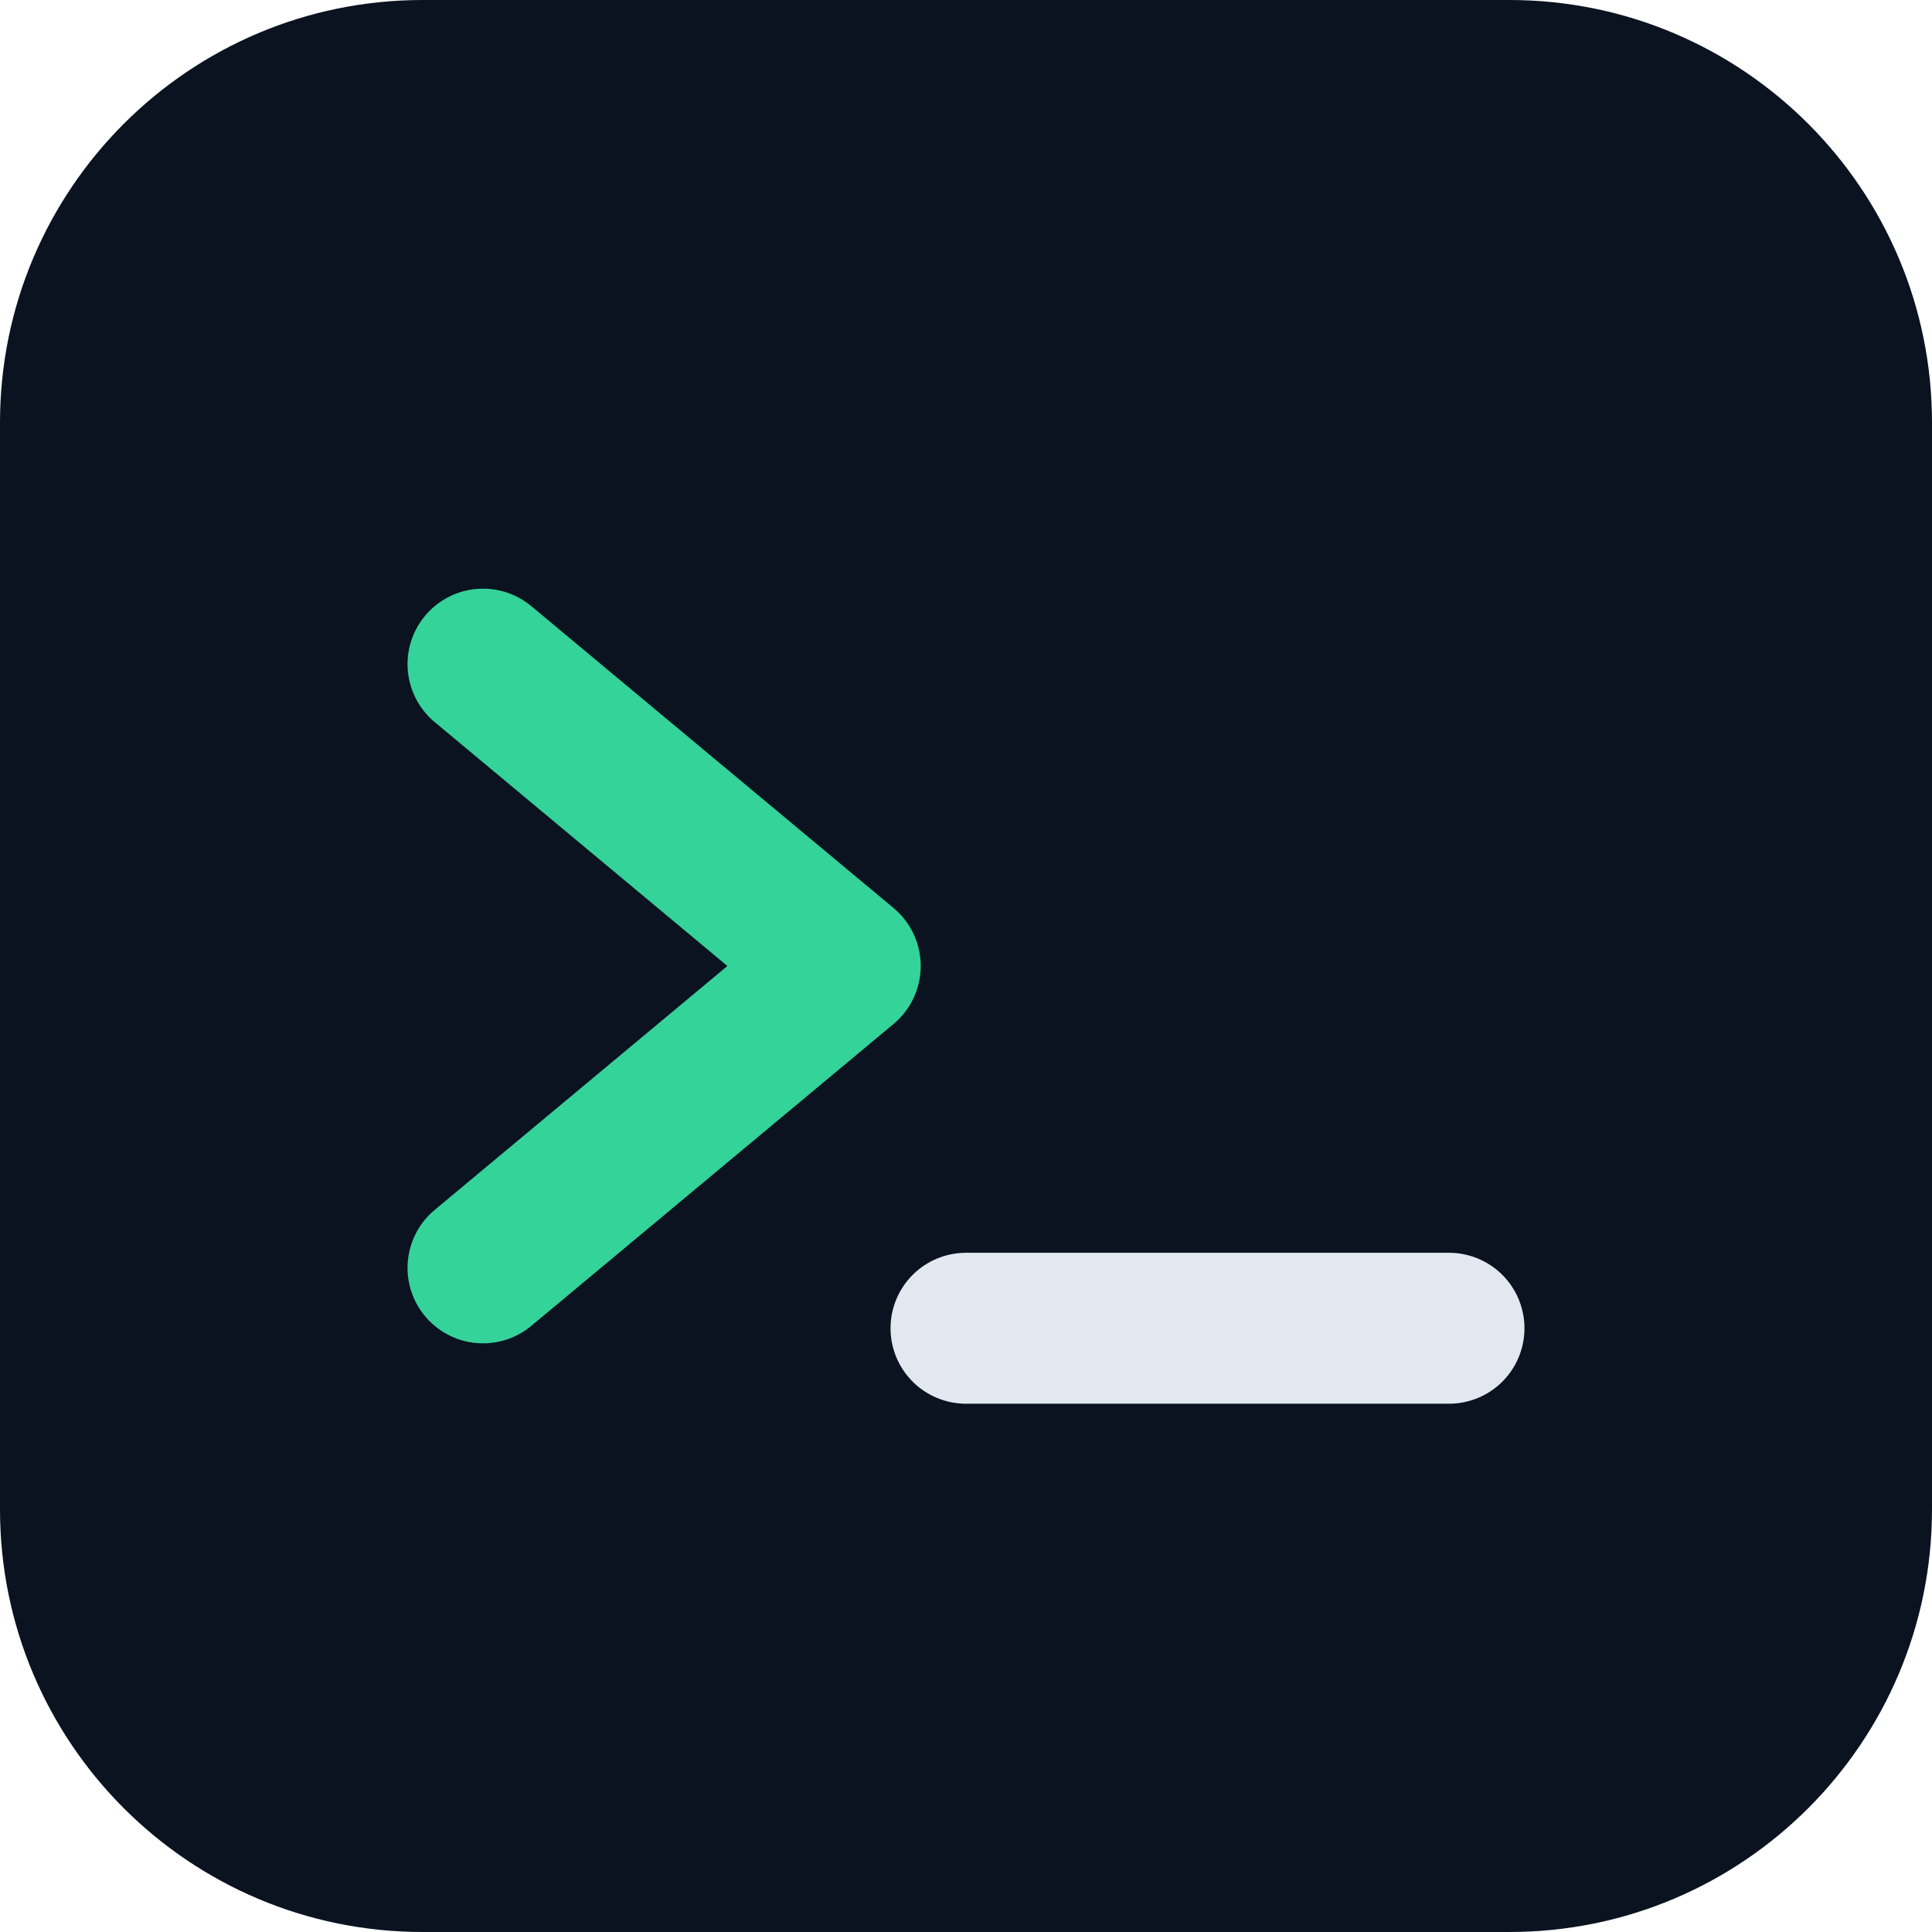
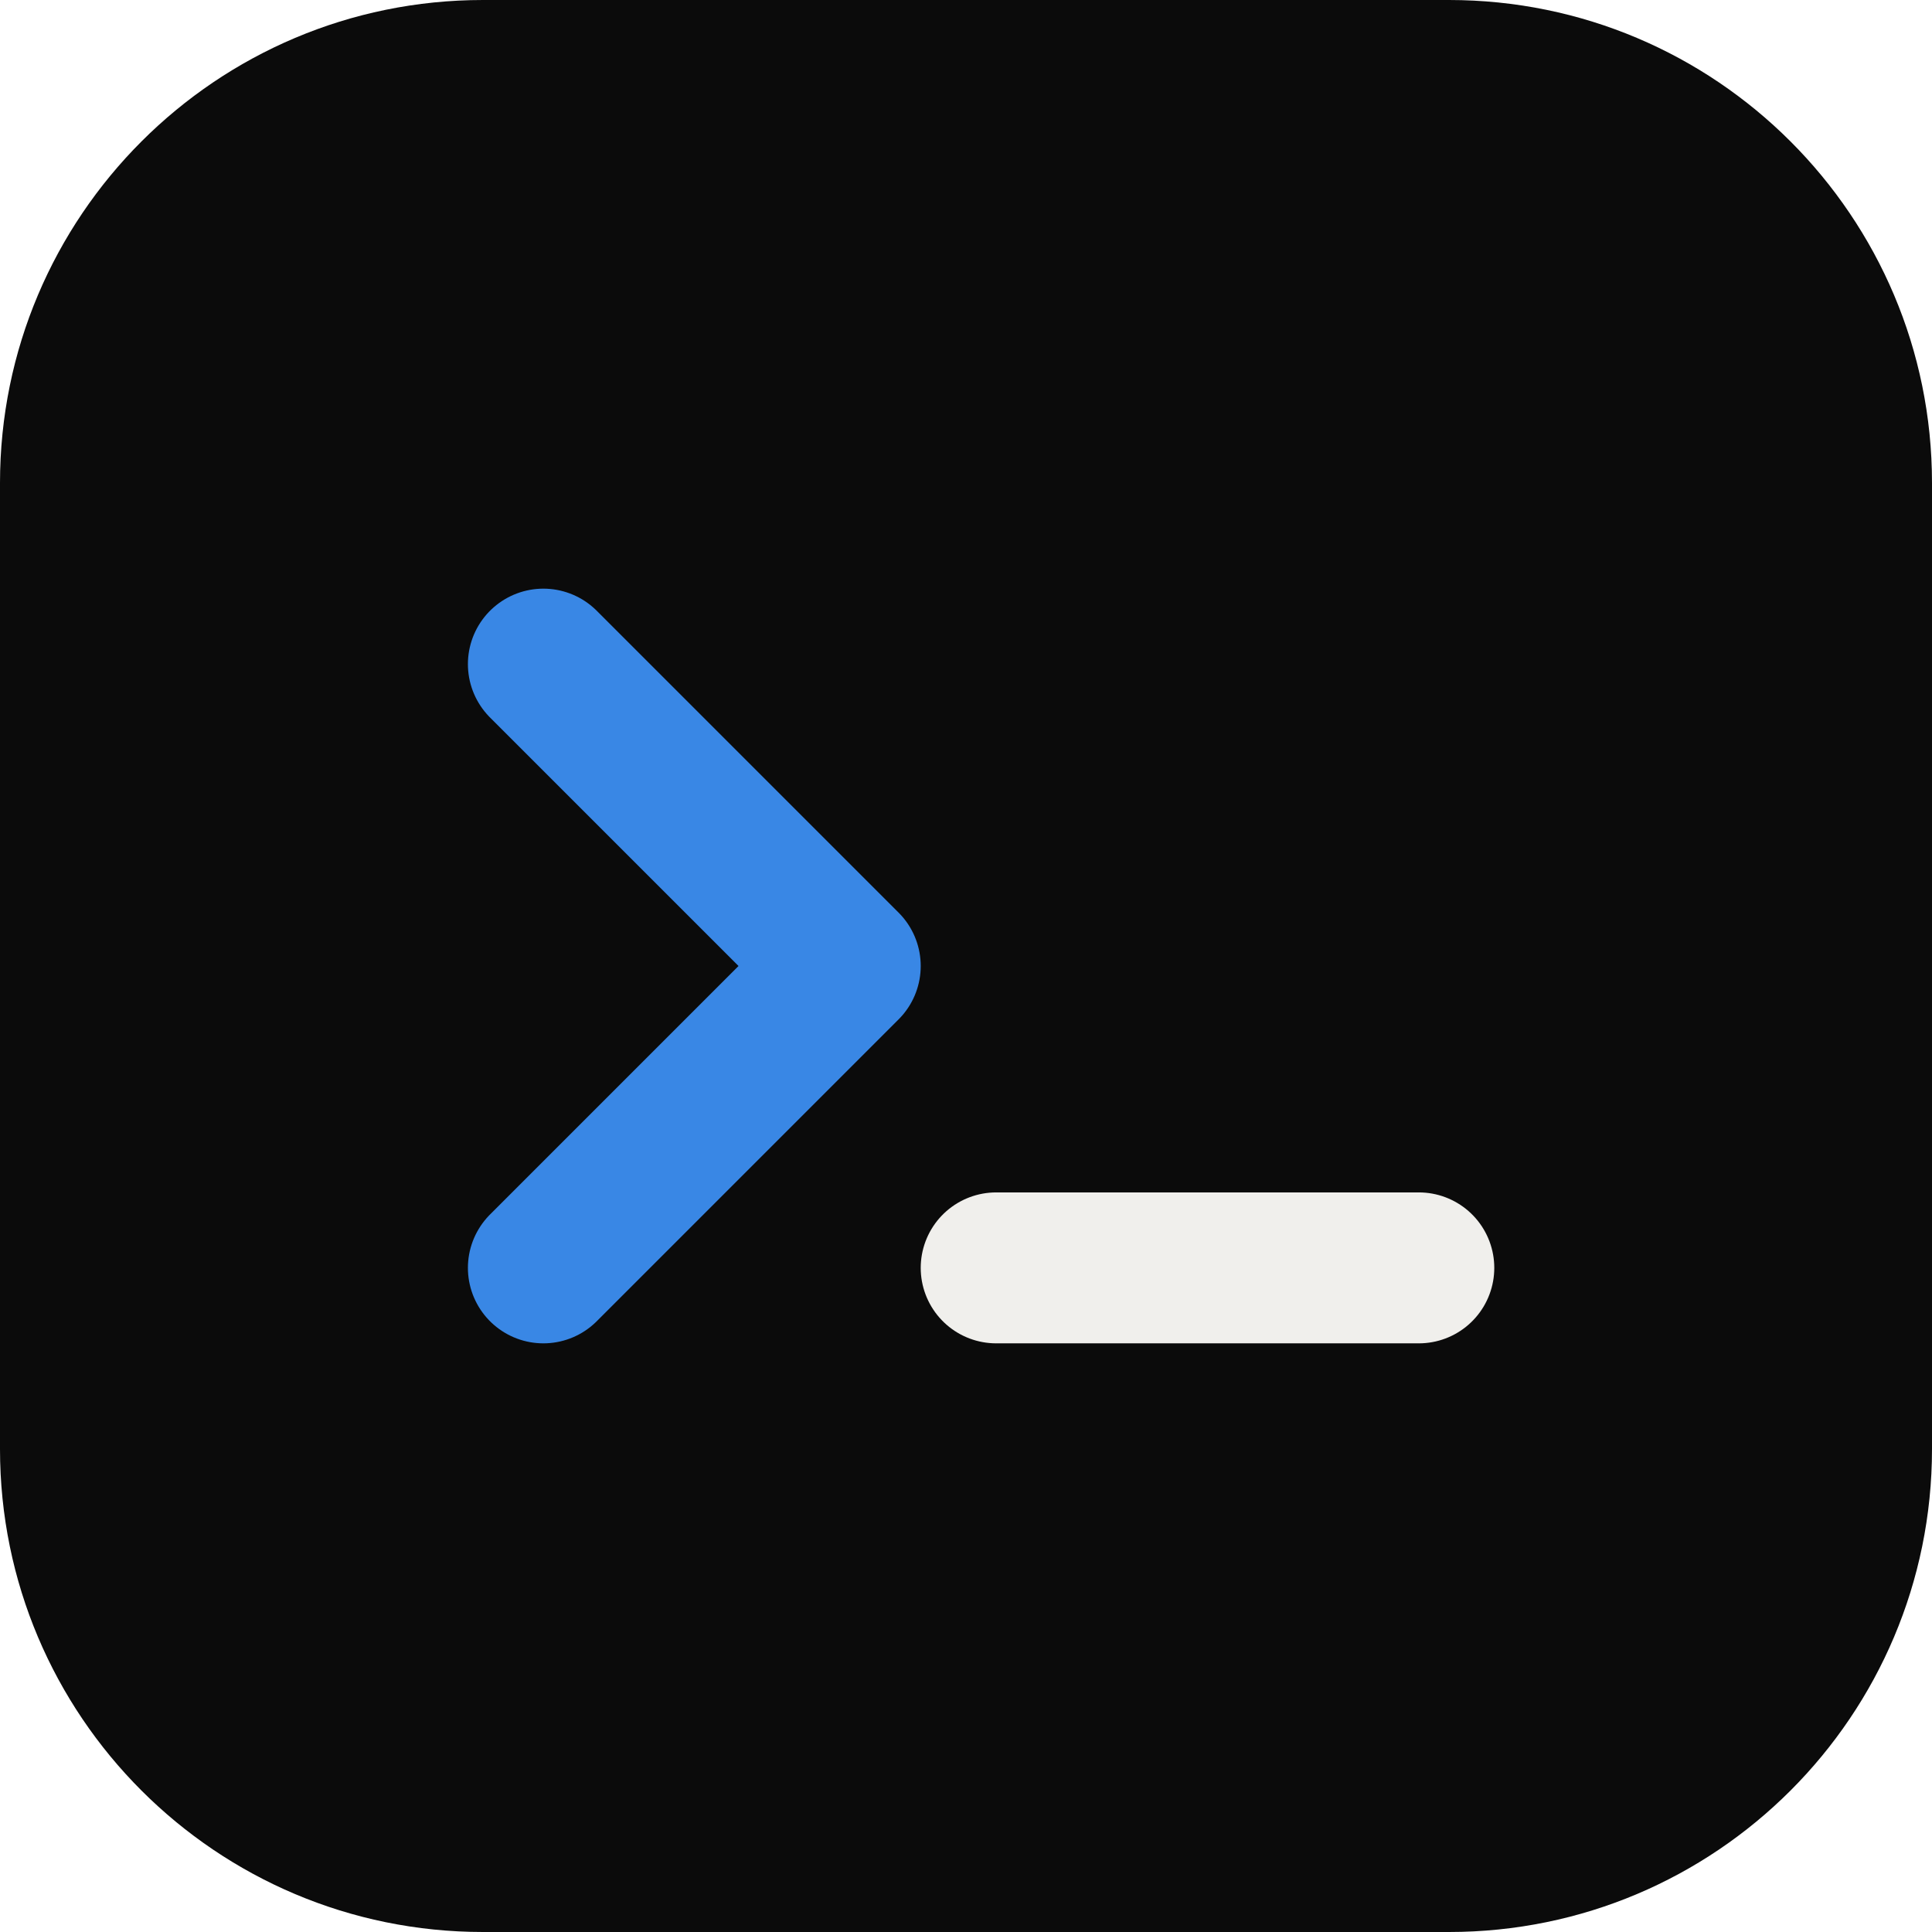
<svg xmlns="http://www.w3.org/2000/svg" viewBox="0 0 32 32">
-   <rect width="32" height="32" rx="7" fill="#0b1220" />
-   <path d="M8 11l6 5-6 5" fill="none" stroke="#34d399" stroke-width="2.5" stroke-linecap="round" stroke-linejoin="round" />
-   <path d="M16 22h8" stroke="#e2e8f0" stroke-width="2.5" stroke-linecap="round" />
+   <rect width="32" height="32" rx="8" fill="#0b0b0b" />
+   <path d="M9 11l5 5-5 5" fill="none" stroke="#3987e5" stroke-width="2.5" stroke-linecap="round" stroke-linejoin="round" />
+   <path d="M16.5 21h7" stroke="#f0efec" stroke-width="2.5" stroke-linecap="round" />
</svg>
